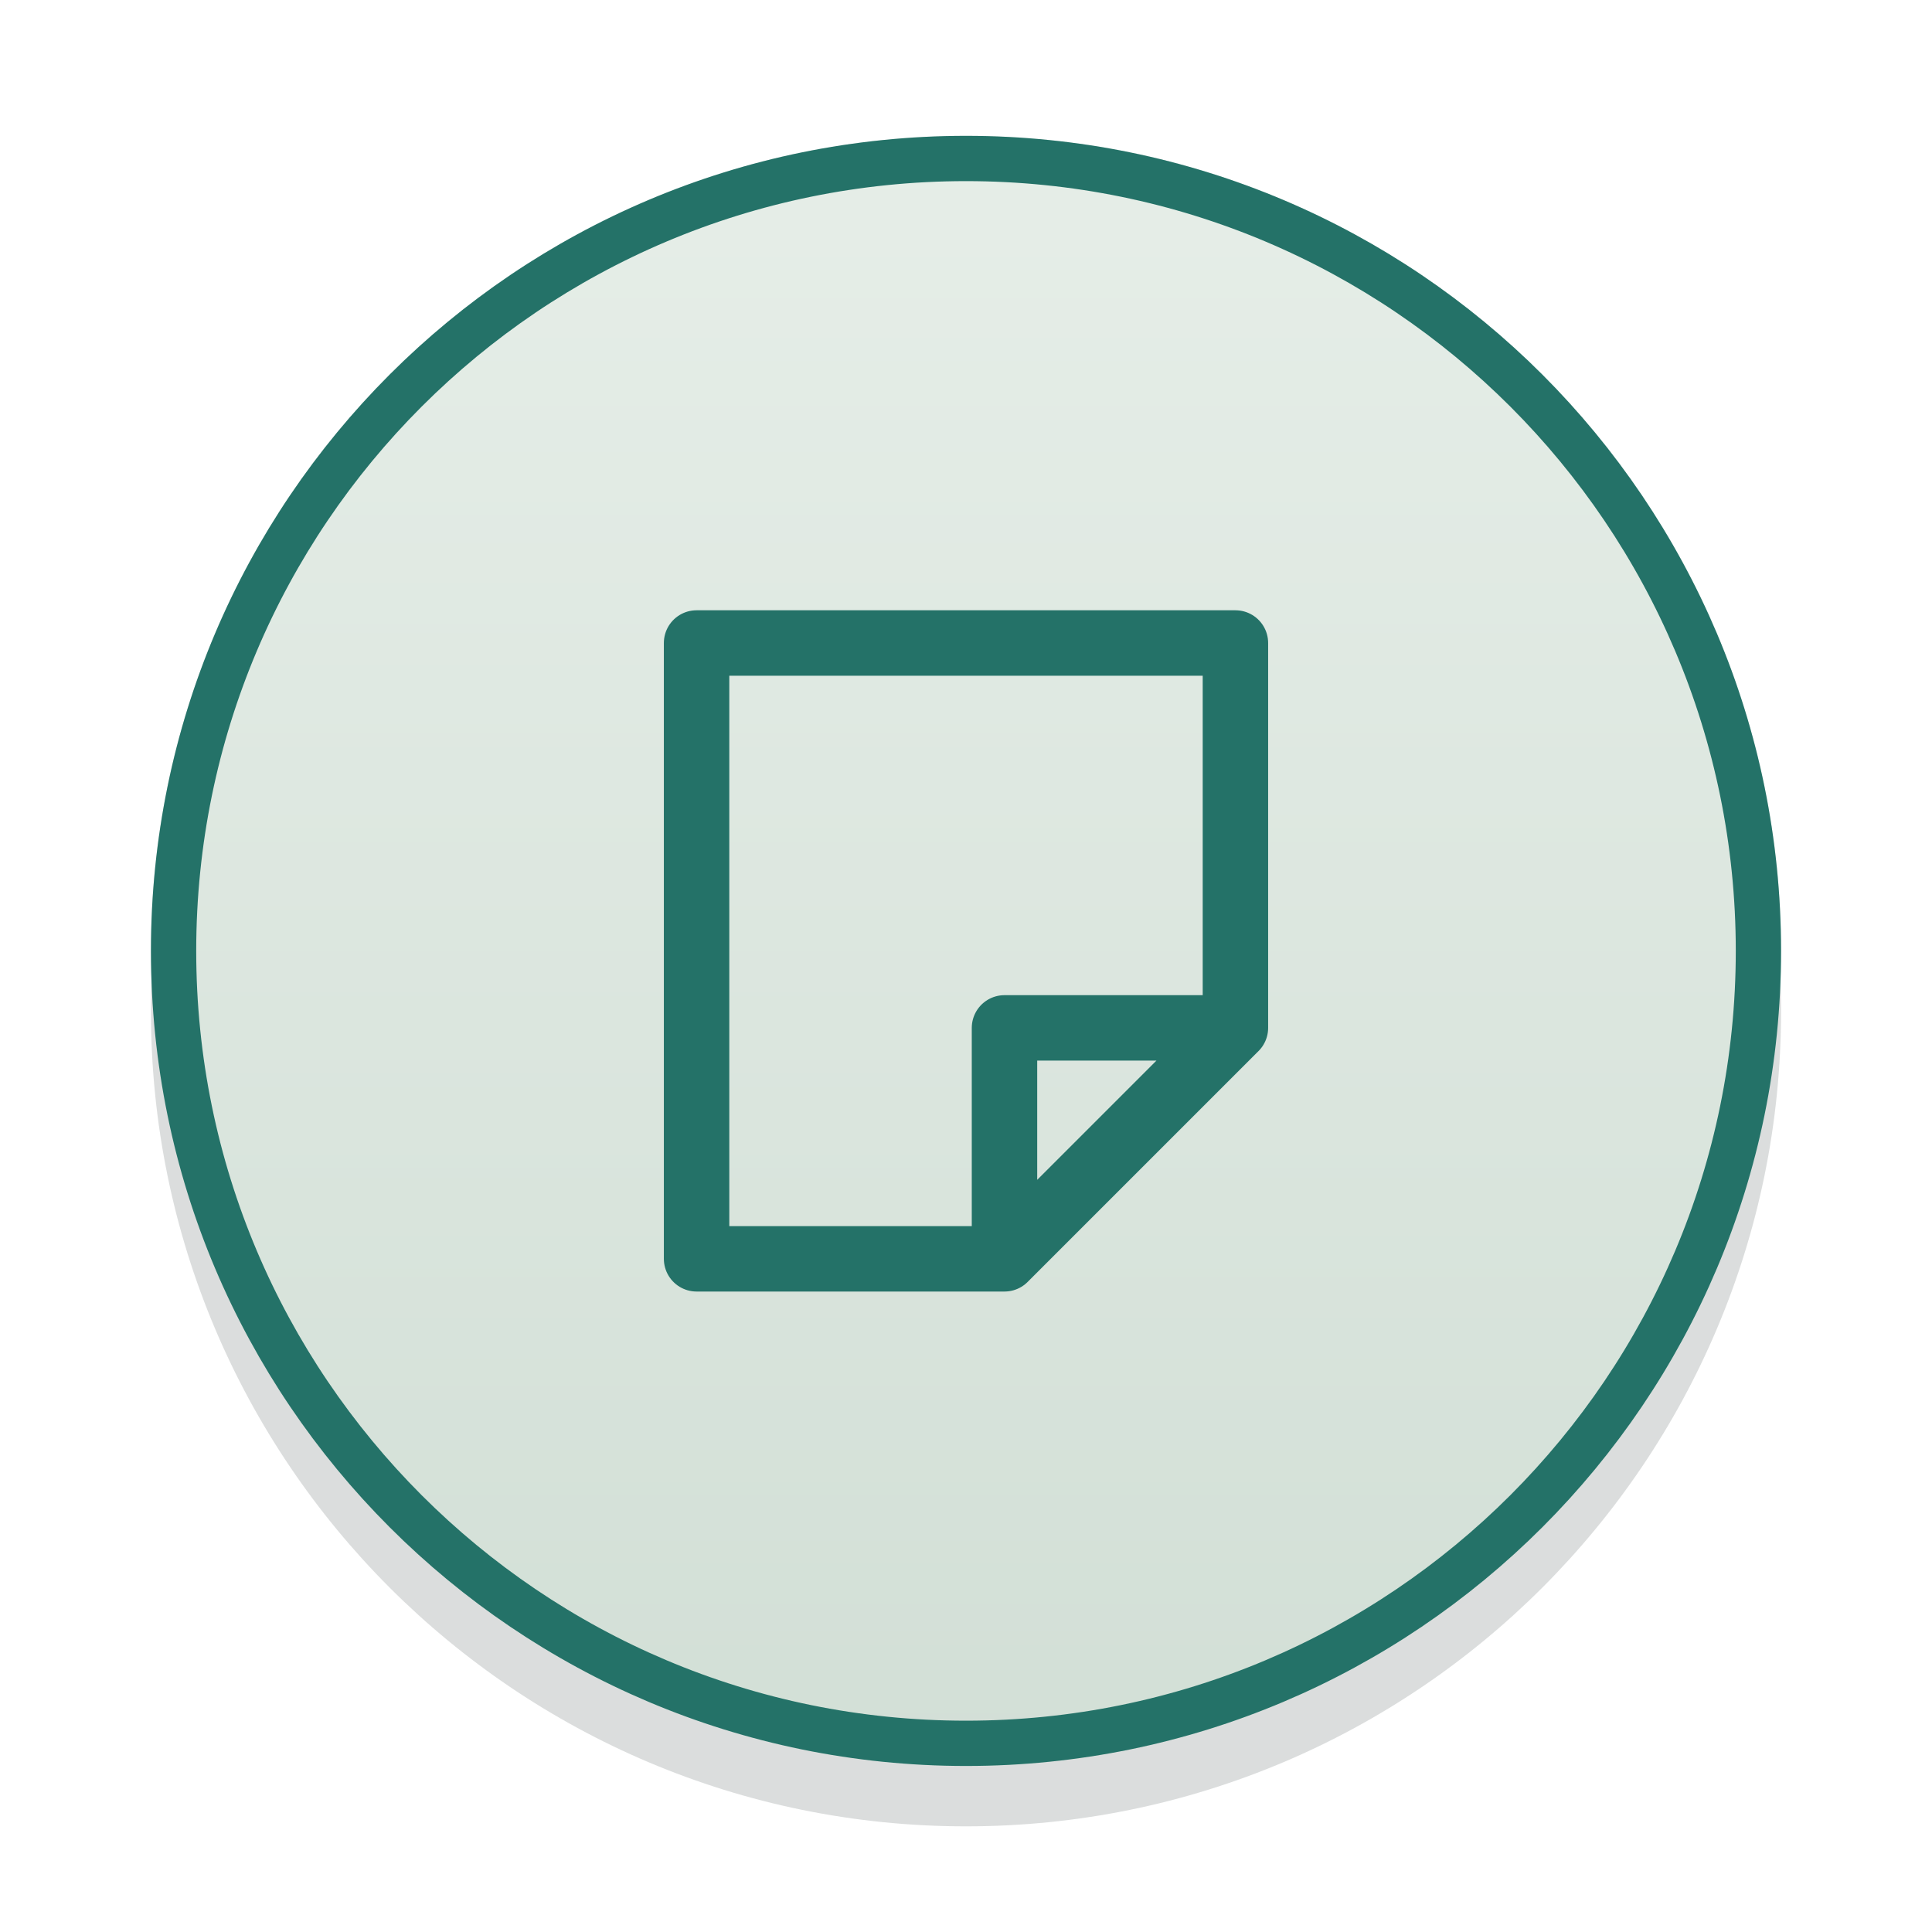
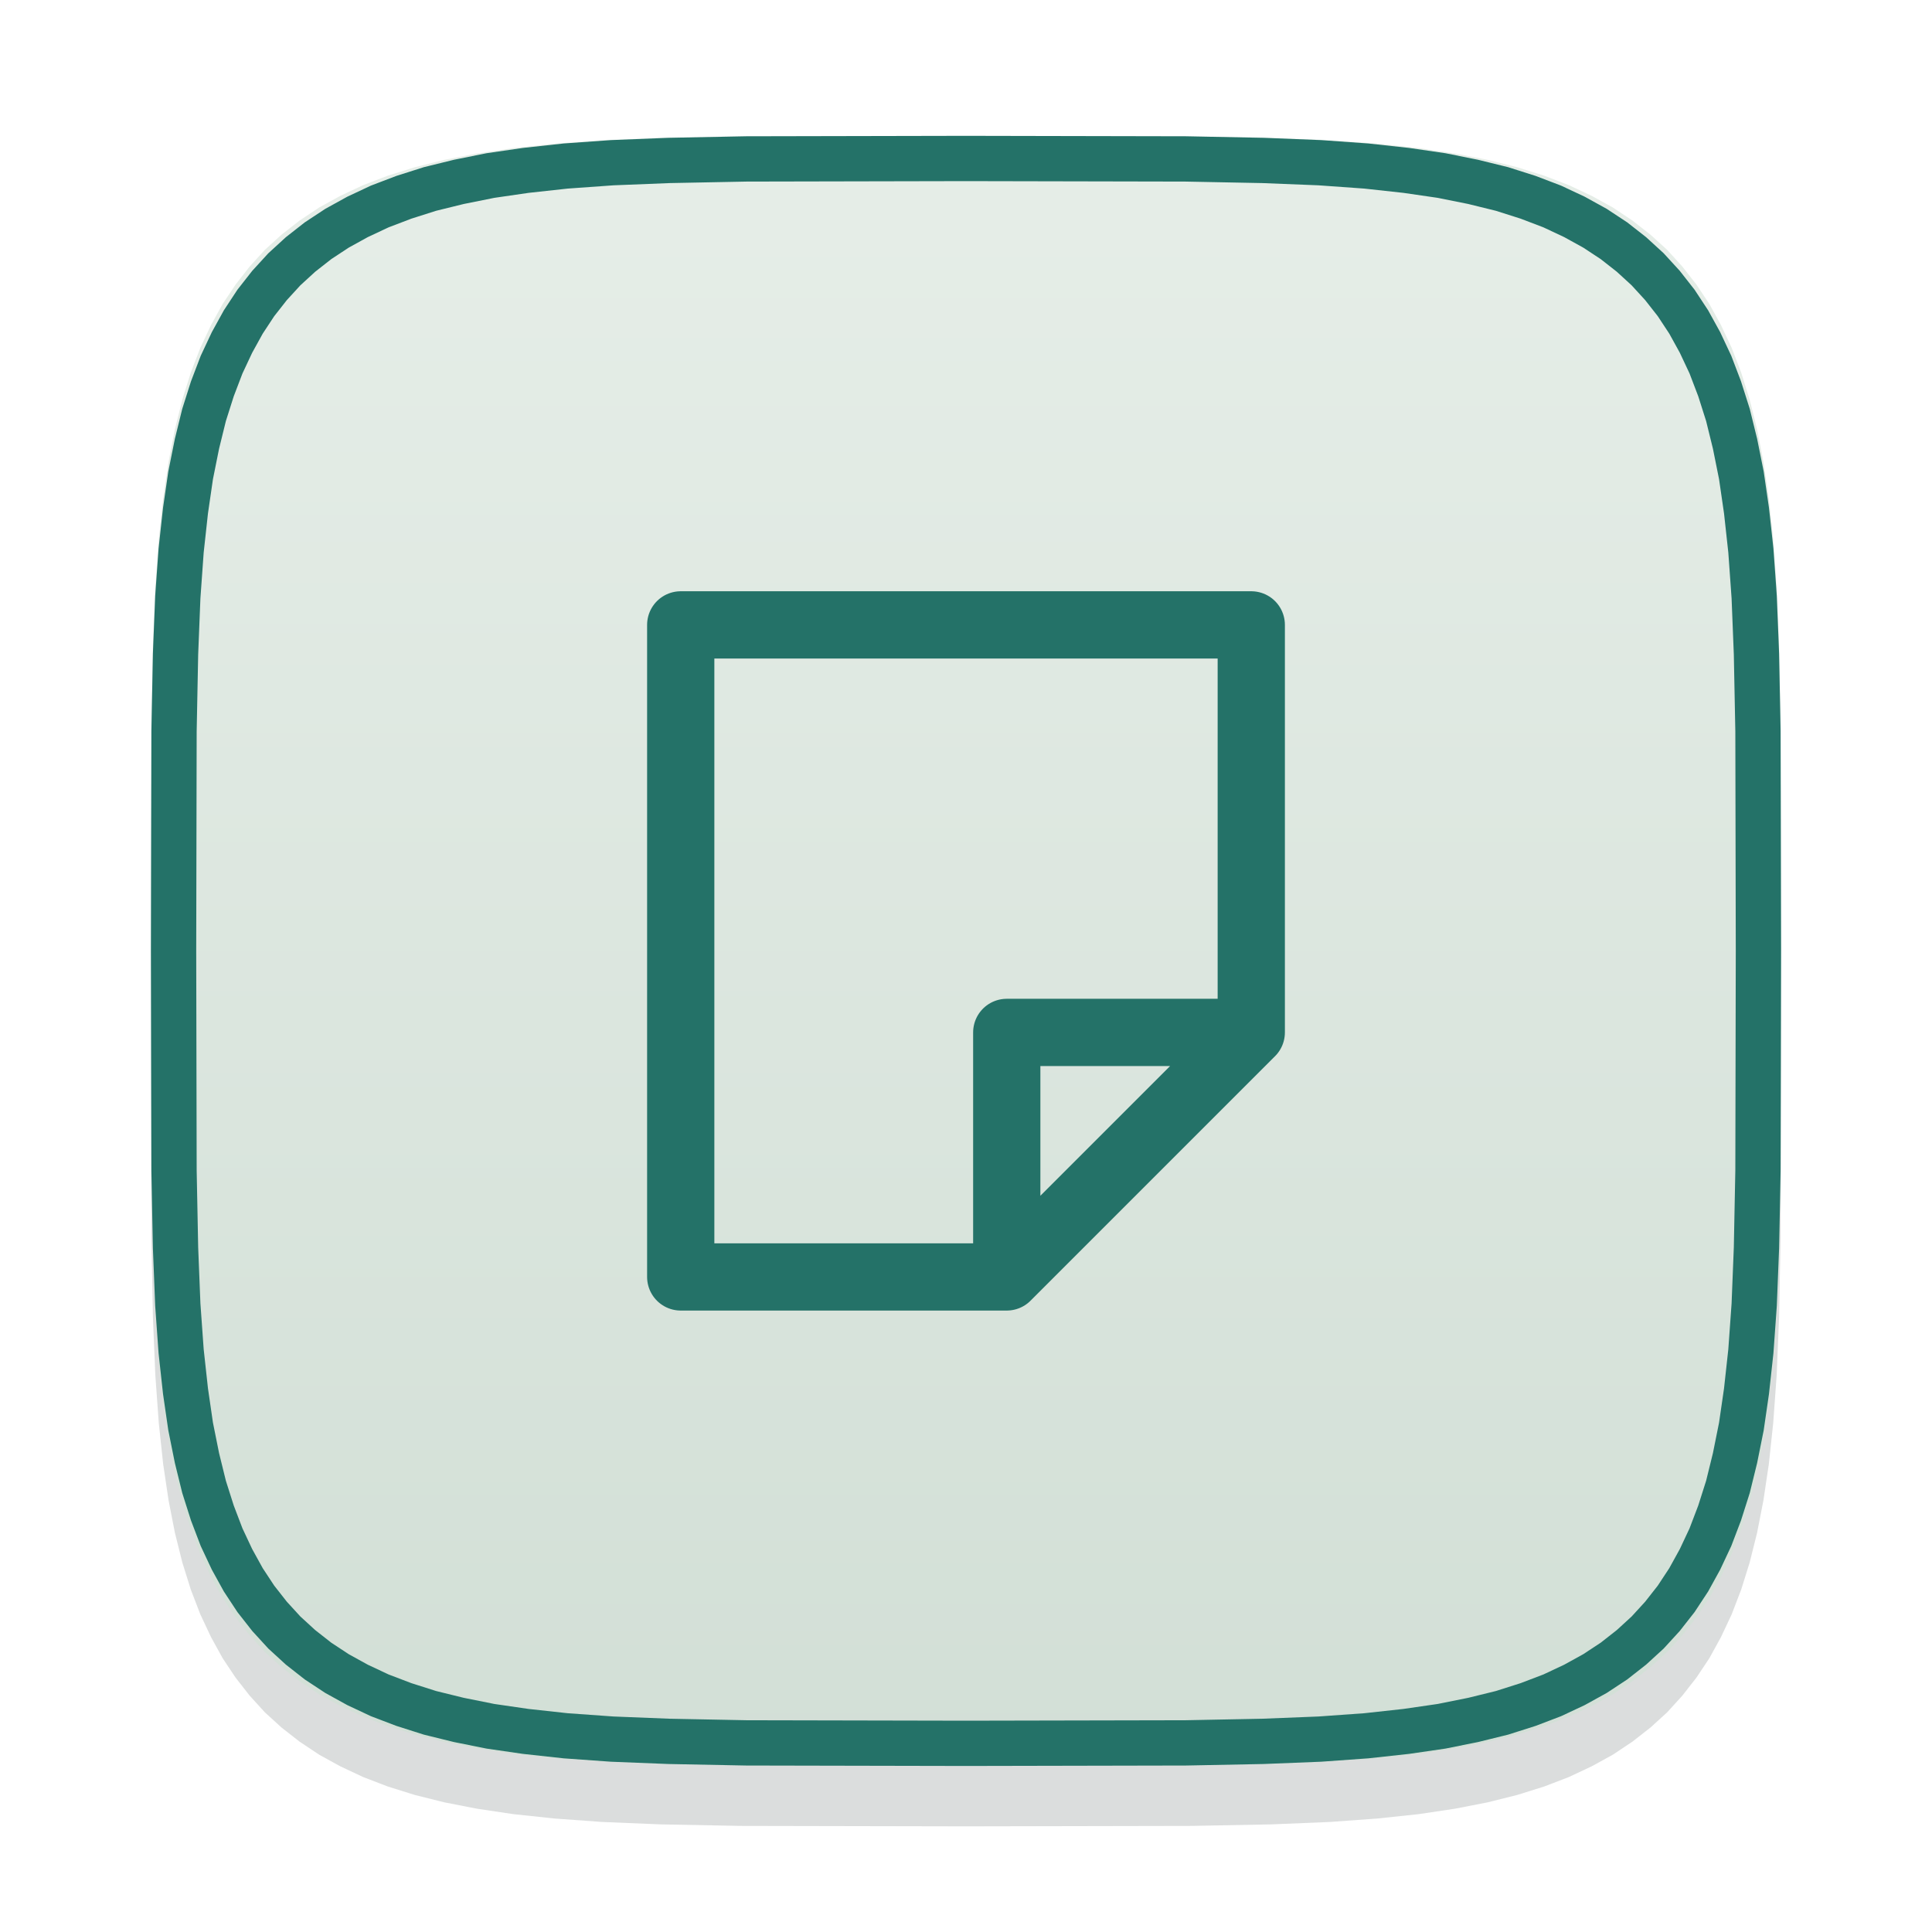
<svg xmlns="http://www.w3.org/2000/svg" width="128" height="128" viewBox="0 0 128 128">
  <defs>
    <linearGradient id="face" x1="0" y1="0" x2="0" y2="1">
      <stop offset="0" stop-color="#e6eee8" />
      <stop offset="1" stop-color="#d2dfd6" />
    </linearGradient>
  </defs>
-   <circle cx="64" cy="67" r="54" fill="#1e2b26" fill-opacity=".16" />
-   <circle cx="64" cy="63" r="54" fill="url(#face)" />
-   <circle cx="64" cy="63" r="52.5" fill="none" stroke="#247268" stroke-width="3" />
-   <g transform="translate(64 63) scale(2.55) translate(-12 -12)" fill="none" stroke="#247268" stroke-width="1.7" stroke-linecap="round" stroke-linejoin="round">
+   <path d="M118.00 67.00 L117.97 81.97 L117.87 87.23 L117.71 91.10 L117.48 94.28 L117.19 97.00 L116.83 99.41 L116.41 101.56 L115.92 103.52 L115.36 105.31 L114.73 106.95 L114.02 108.46 L113.25 109.86 L112.39 111.15 L111.46 112.34 L110.45 113.45 L109.34 114.46 L108.15 115.39 L106.86 116.25 L105.46 117.02 L103.95 117.73 L102.31 118.36 L100.52 118.92 L98.56 119.41 L96.41 119.83 L94.00 120.19 L91.28 120.48 L88.10 120.71 L84.23 120.87 L78.97 120.97 L64.00 121.00 L49.03 120.97 L43.77 120.87 L39.90 120.71 L36.72 120.48 L34.00 120.19 L31.59 119.83 L29.44 119.41 L27.48 118.92 L25.69 118.36 L24.05 117.73 L22.54 117.02 L21.14 116.25 L19.85 115.39 L18.66 114.46 L17.55 113.45 L16.54 112.34 L15.61 111.15 L14.75 109.86 L13.98 108.46 L13.27 106.95 L12.64 105.31 L12.08 103.52 L11.59 101.56 L11.17 99.41 L10.81 97.00 L10.52 94.28 L10.29 91.10 L10.13 87.23 L10.03 81.97 L10.00 67.00 L10.03 52.03 L10.13 46.77 L10.29 42.90 L10.52 39.72 L10.81 37.00 L11.17 34.59 L11.59 32.44 L12.08 30.48 L12.64 28.69 L13.27 27.05 L13.98 25.54 L14.75 24.14 L15.61 22.85 L16.54 21.66 L17.55 20.55 L18.66 19.54 L19.85 18.61 L21.14 17.75 L22.54 16.98 L24.05 16.27 L25.69 15.64 L27.48 15.08 L29.44 14.59 L31.59 14.17 L34.00 13.81 L36.72 13.52 L39.90 13.29 L43.77 13.13 L49.03 13.03 L64.00 13.00 L78.97 13.03 L84.23 13.13 L88.10 13.29 L91.28 13.52 L94.00 13.81 L96.41 14.17 L98.56 14.59 L100.52 15.08 L102.31 15.64 L103.95 16.27 L105.46 16.98 L106.86 17.75 L108.15 18.61 L109.34 19.54 L110.45 20.55 L111.46 21.66 L112.39 22.85 L113.25 24.14 L114.02 25.54 L114.73 27.05 L115.36 28.69 L115.92 30.48 L116.41 32.44 L116.83 34.59 L117.19 37.00 L117.48 39.72 L117.71 42.90 L117.87 46.77 L117.97 52.03 Z" fill="#1e2b26" fill-opacity=".16" />
+   <path d="M118.00 63.00 L117.97 77.97 L117.87 83.23 L117.71 87.10 L117.48 90.28 L117.19 93.00 L116.83 95.41 L116.41 97.56 L115.92 99.52 L115.36 101.31 L114.73 102.95 L114.02 104.46 L113.25 105.86 L112.39 107.15 L111.46 108.34 L110.45 109.45 L109.34 110.46 L108.15 111.39 L106.86 112.25 L105.46 113.02 L103.95 113.73 L102.31 114.36 L100.52 114.92 L98.56 115.41 L96.41 115.83 L94.00 116.19 L91.28 116.48 L88.10 116.71 L84.23 116.87 L78.97 116.97 L64.00 117.00 L49.03 116.97 L43.77 116.87 L39.90 116.71 L36.72 116.48 L34.00 116.19 L31.59 115.83 L29.44 115.41 L27.48 114.92 L25.69 114.36 L24.05 113.73 L22.54 113.02 L21.14 112.25 L19.85 111.39 L18.66 110.46 L17.55 109.45 L16.54 108.34 L15.61 107.15 L14.75 105.86 L13.98 104.46 L13.27 102.95 L12.64 101.31 L12.08 99.52 L11.59 97.56 L11.17 95.41 L10.81 93.00 L10.52 90.28 L10.29 87.10 L10.13 83.23 L10.03 77.97 L10.00 63.00 L10.03 48.03 L10.13 42.77 L10.29 38.90 L10.52 35.72 L10.81 33.00 L11.17 30.59 L11.59 28.44 L12.08 26.48 L12.64 24.69 L13.27 23.05 L13.98 21.54 L14.75 20.14 L15.61 18.85 L16.54 17.66 L17.55 16.55 L18.66 15.54 L19.85 14.61 L21.14 13.75 L22.54 12.98 L24.05 12.27 L25.69 11.64 L27.48 11.08 L29.44 10.59 L31.59 10.17 L34.00 9.81 L36.72 9.52 L39.90 9.29 L43.77 9.13 L49.03 9.03 L64.00 9.00 L78.97 9.03 L84.23 9.13 L88.10 9.29 L91.28 9.52 L94.00 9.81 L96.41 10.17 L98.56 10.59 L100.52 11.08 L102.31 11.64 L103.95 12.27 L105.46 12.98 L106.86 13.75 L108.15 14.61 L109.34 15.54 L110.45 16.55 L111.46 17.66 L112.39 18.85 L113.25 20.14 L114.02 21.54 L114.73 23.05 L115.36 24.69 L115.92 26.48 L116.41 28.44 L116.83 30.59 L117.19 33.00 L117.48 35.72 L117.71 38.90 L117.87 42.77 L117.97 48.03 Z" fill="url(#face)" />
+   <path d="M116.50 63.00 L116.47 77.56 L116.37 82.67 L116.22 86.44 L116.00 89.52 L115.71 92.17 L115.37 94.51 L114.95 96.60 L114.48 98.51 L113.93 100.24 L113.32 101.84 L112.63 103.31 L111.88 104.67 L111.05 105.93 L110.14 107.09 L109.16 108.16 L108.09 109.14 L106.93 110.05 L105.67 110.88 L104.31 111.63 L102.84 112.32 L101.24 112.93 L99.51 113.48 L97.60 113.95 L95.51 114.37 L93.17 114.71 L90.52 115.00 L87.44 115.22 L83.67 115.37 L78.56 115.47 L64.00 115.50 L49.44 115.47 L44.33 115.37 L40.56 115.22 L37.48 115.00 L34.83 114.71 L32.49 114.37 L30.40 113.95 L28.49 113.48 L26.76 112.93 L25.16 112.32 L23.69 111.63 L22.33 110.88 L21.07 110.05 L19.91 109.14 L18.84 108.16 L17.86 107.09 L16.95 105.93 L16.12 104.67 L15.37 103.31 L14.68 101.84 L14.07 100.24 L13.52 98.51 L13.05 96.60 L12.63 94.51 L12.29 92.17 L12.00 89.52 L11.78 86.44 L11.63 82.67 L11.53 77.56 L11.50 63.00 L11.53 48.44 L11.63 43.33 L11.78 39.56 L12.00 36.48 L12.29 33.83 L12.63 31.49 L13.05 29.40 L13.52 27.49 L14.07 25.76 L14.68 24.16 L15.37 22.69 L16.12 21.33 L16.95 20.07 L17.86 18.91 L18.84 17.84 L19.91 16.86 L21.07 15.95 L22.33 15.12 L23.69 14.37 L25.16 13.68 L26.76 13.07 L28.49 12.52 L30.40 12.05 L32.49 11.63 L34.83 11.29 L37.48 11.00 L40.56 10.78 L44.33 10.63 L49.44 10.53 L64.00 10.50 L78.56 10.53 L83.67 10.63 L87.44 10.78 L90.52 11.00 L93.17 11.29 L95.51 11.63 L97.60 12.05 L99.51 12.52 L101.24 13.07 L102.84 13.68 L104.31 14.37 L105.67 15.12 L106.93 15.95 L108.09 16.86 L109.16 17.84 L110.14 18.91 L111.05 20.07 L111.88 21.33 L112.63 22.69 L113.32 24.16 L113.93 25.76 L114.48 27.49 L114.95 29.40 L115.37 31.49 L115.71 33.83 L116.00 36.48 L116.22 39.56 L116.37 43.33 L116.47 48.44 Z" fill="none" stroke="#247268" stroke-width="3" />
+   <g transform="translate(64 63) scale(2.7) translate(-12 -12)" fill="none" stroke="#247268" stroke-width="1.65" stroke-linecap="round" stroke-linejoin="round">
    <path d="M5 4h14v10l-6 6H5z M13 20v-6h6" />
  </g>
</svg>
